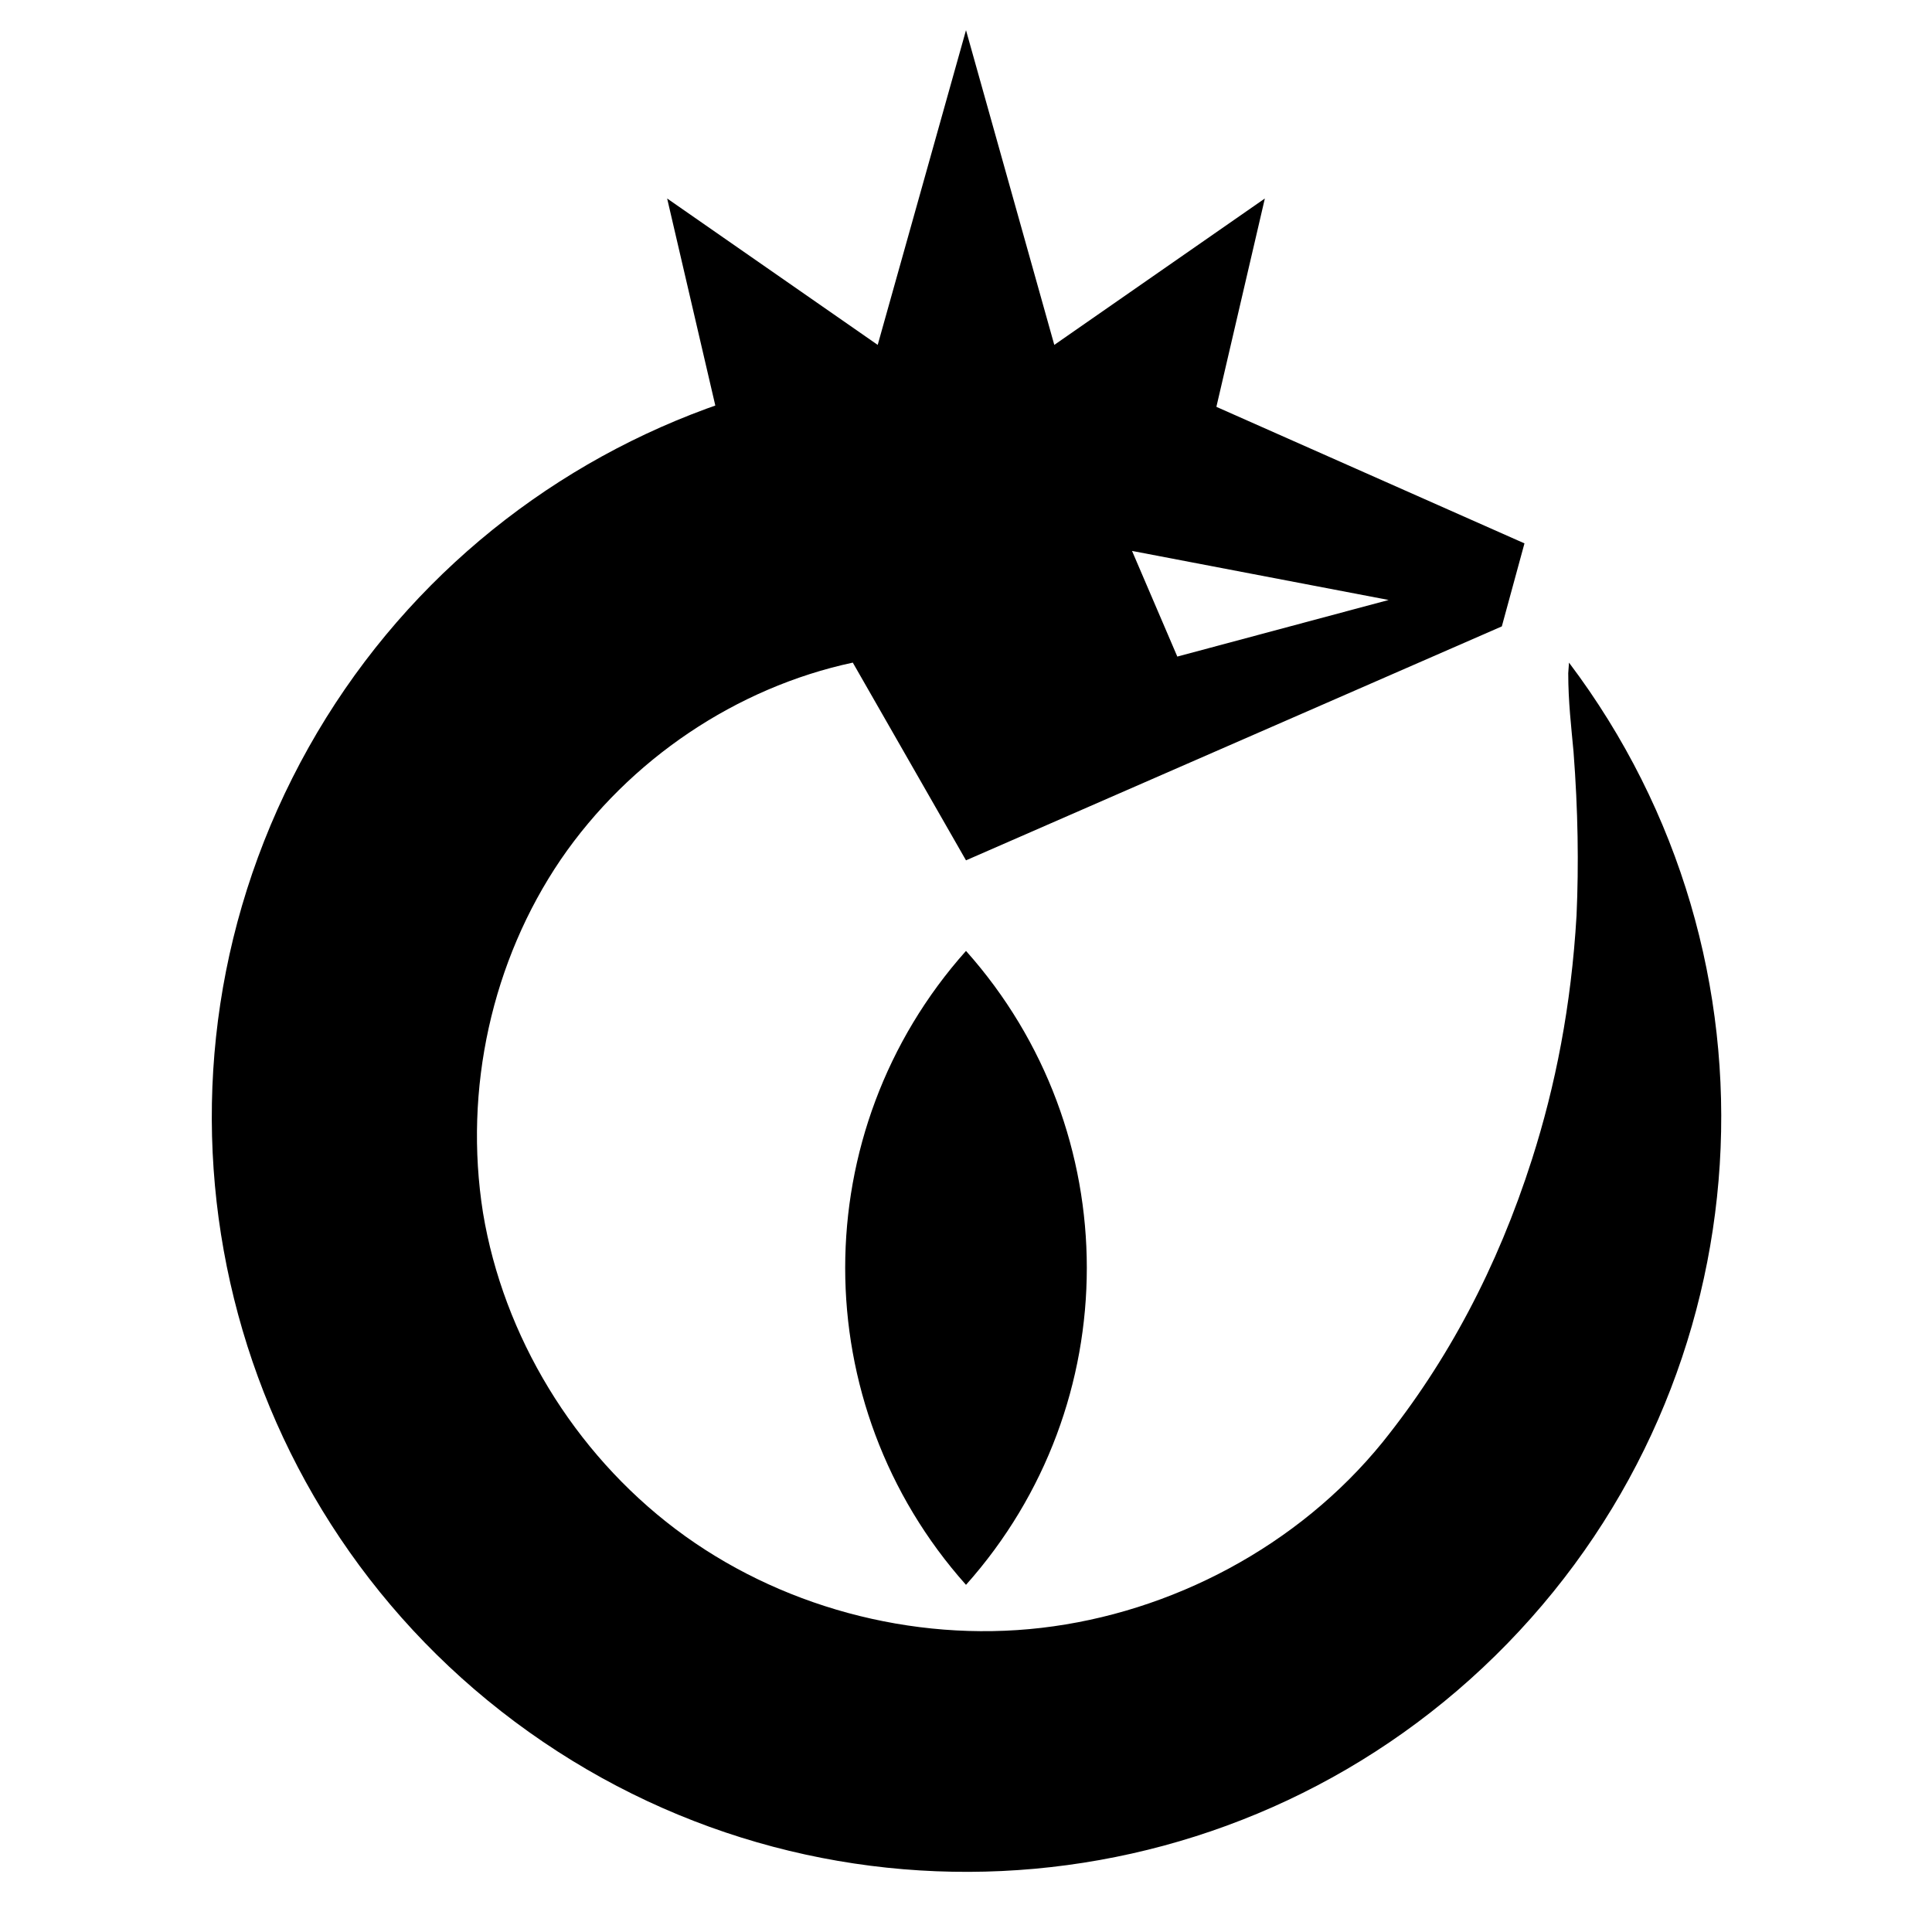
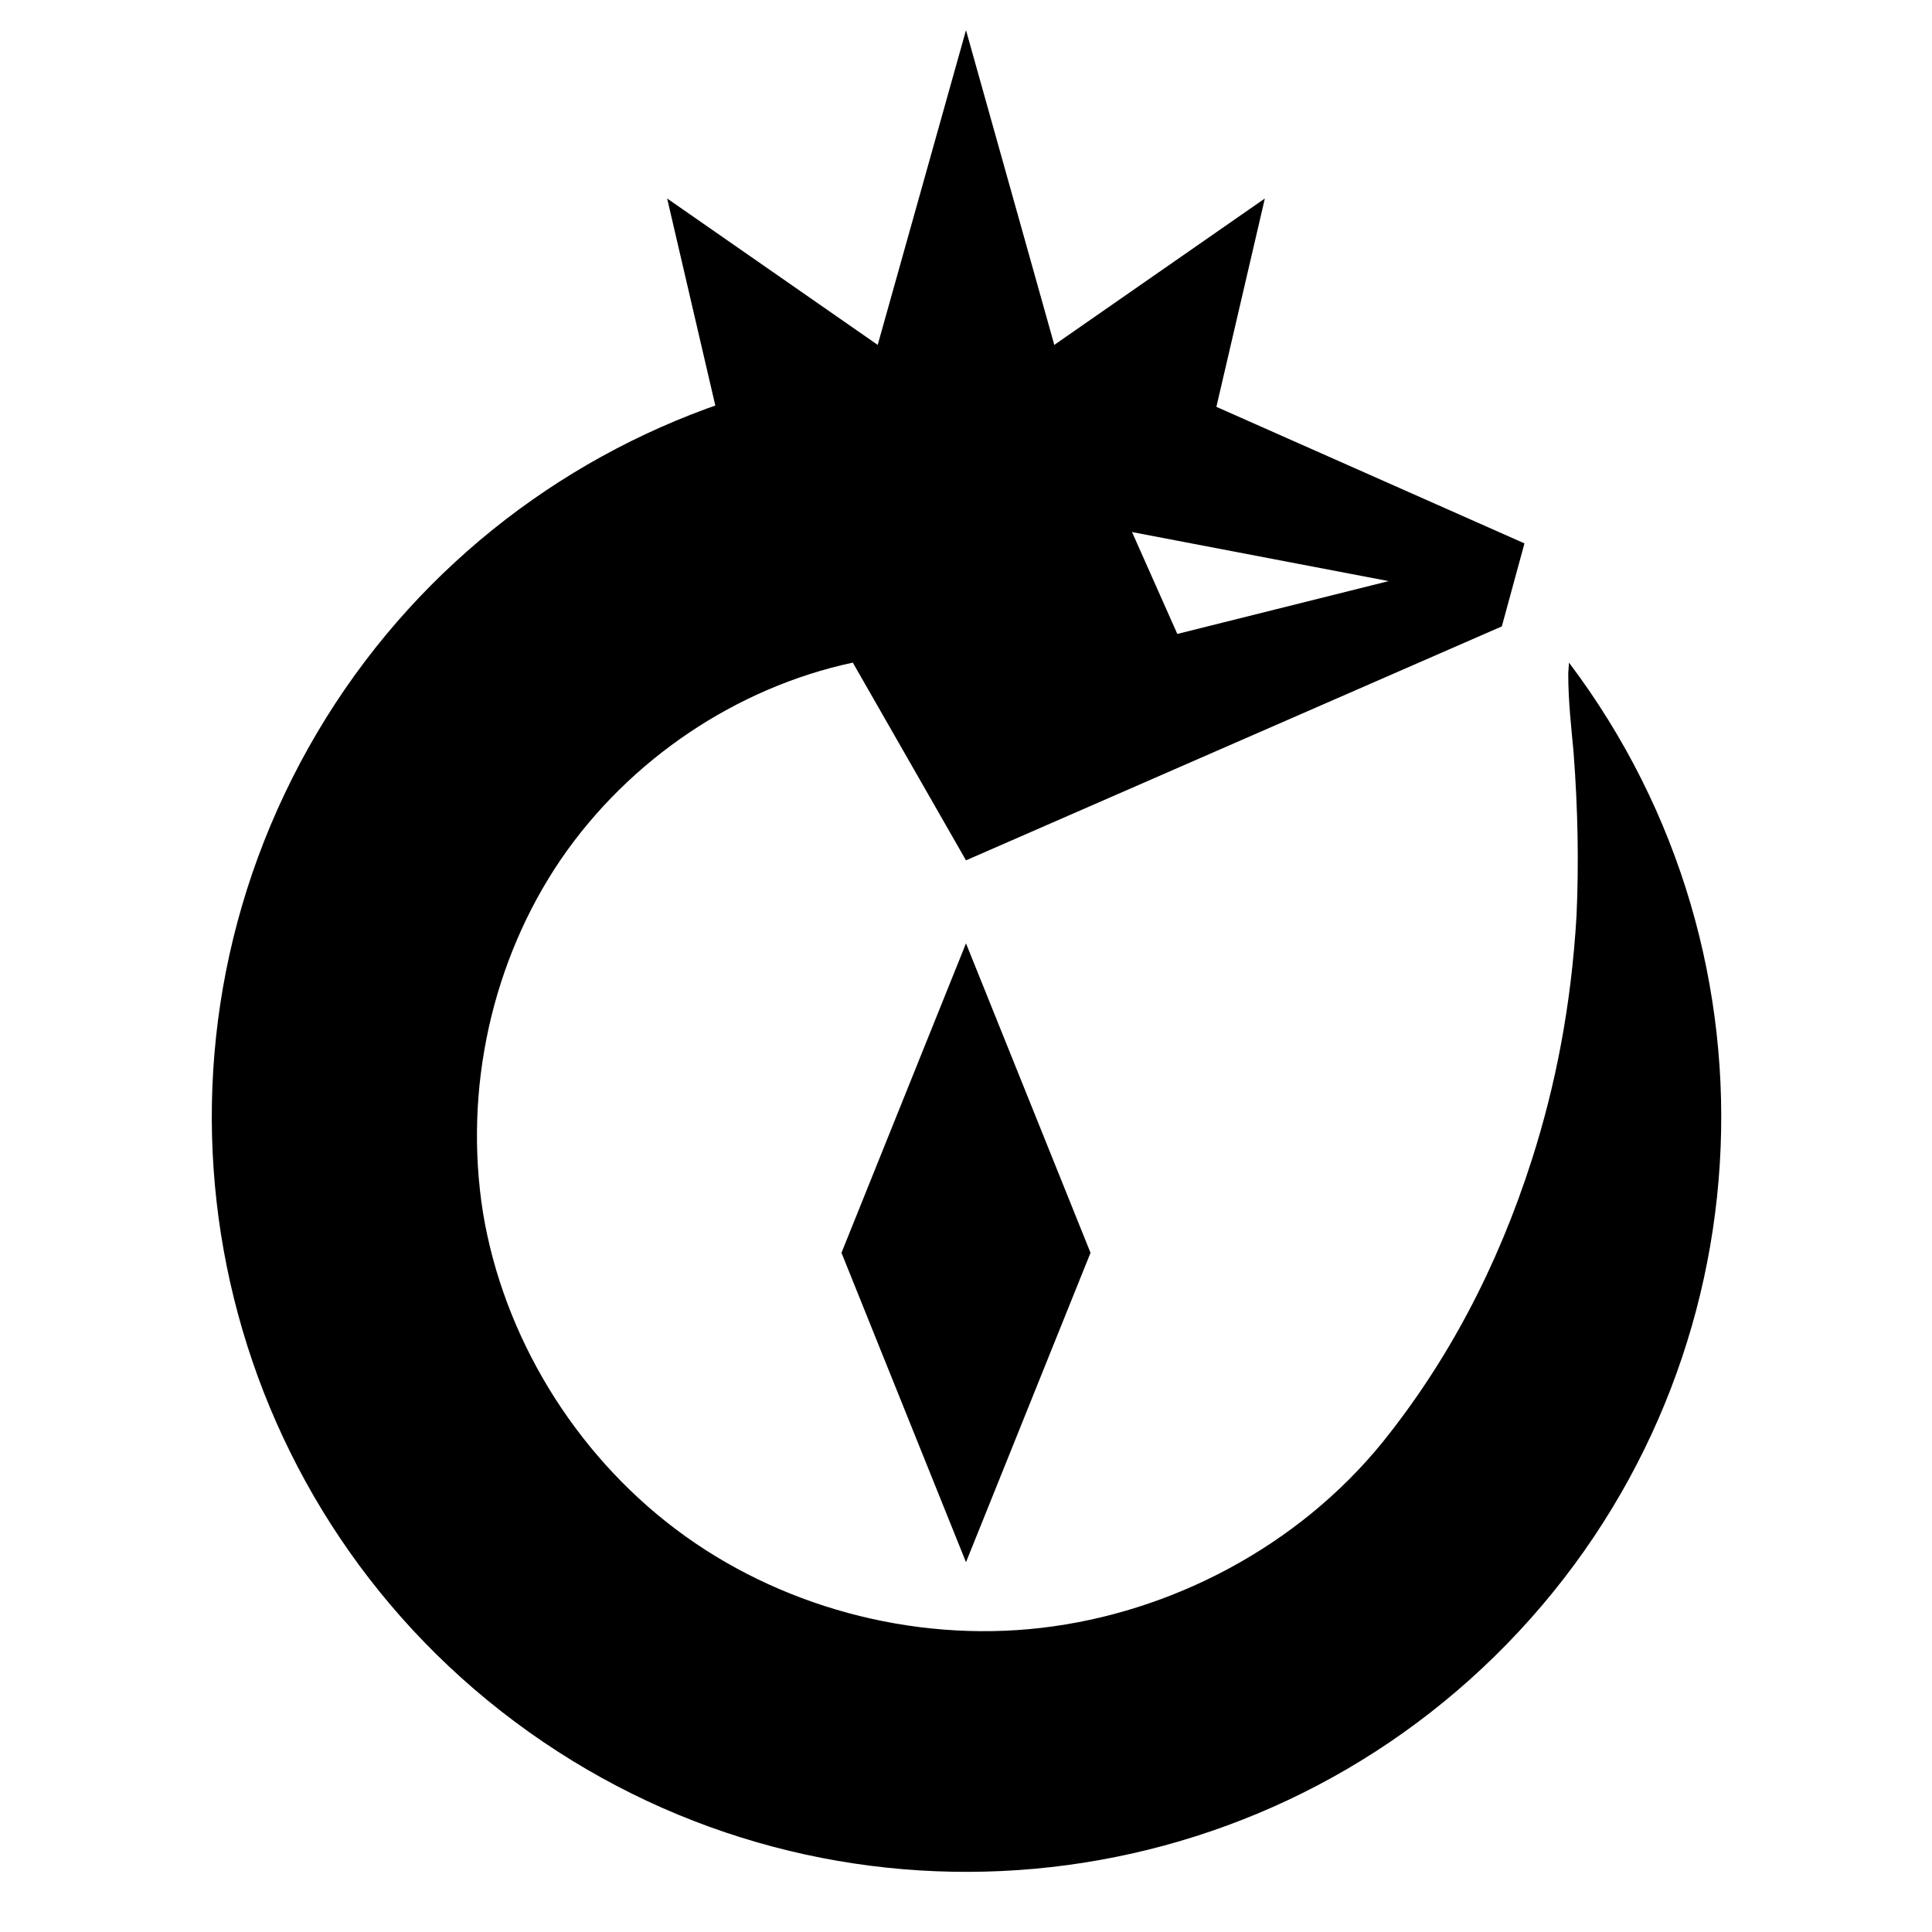
<svg xmlns="http://www.w3.org/2000/svg" viewBox="0 0 256 256" role="img" aria-label="basilisk">
  <g fill="currentColor">
-     <path fill-rule="evenodd" d="M158.9 52.9 A100 100 0 1 0 207.9 87.8 L207.8 89.2 C207.8 93 208.2 96.3 208.5 99.6 C209.1 107.4 209.2 114.6 208.9 121.3 C208.2 133.3 206.1 143.9 203 153.6 C198.4 168 191.8 180.4 183.2 191.1 C172 204.9 155.2 213.7 138 215.7 C120.8 217.7 103 212.8 89.5 202.6 C76 192.4 66.7 177 64 160.7 C61.4 144.3 65.2 127.3 74.3 113.9 C83.4 100.6 97.6 91.1 113 87.8 L128 114 L199 83 L202 72 Z M150 73 L184 79.5 L156 87 Z" />
+     <path fill-rule="evenodd" d="M158.9 52.9 A100 100 0 1 0 207.9 87.8 L207.8 89.2 C207.8 93 208.2 96.3 208.5 99.6 C209.1 107.4 209.2 114.6 208.9 121.3 C208.2 133.3 206.1 143.9 203 153.6 C198.4 168 191.8 180.4 183.2 191.1 C172 204.9 155.2 213.7 138 215.7 C120.8 217.7 103 212.8 89.5 202.6 C76 192.4 66.7 177 64 160.7 C61.4 144.3 65.2 127.3 74.3 113.9 C83.4 100.6 97.6 91.1 113 87.8 L128 114 L199 83 L202 72 Z M150 70.5 L184 77 L156 84 Z" />
    <path d="M95.1 55.1 L88.4 26.3 L116.3 45.7 L128 4 L139.7 45.7 L167.6 26.3 L160.9 55.1 Z" />
-     <path d="M128 126 A63.1 63.1 0 0 1 128 210 A63.1 63.1 0 0 1 128 126 Z" />
+     <path d="M128 125 L144.5 166 L128 207 L111.5 166 Z" />
  </g>
</svg>
